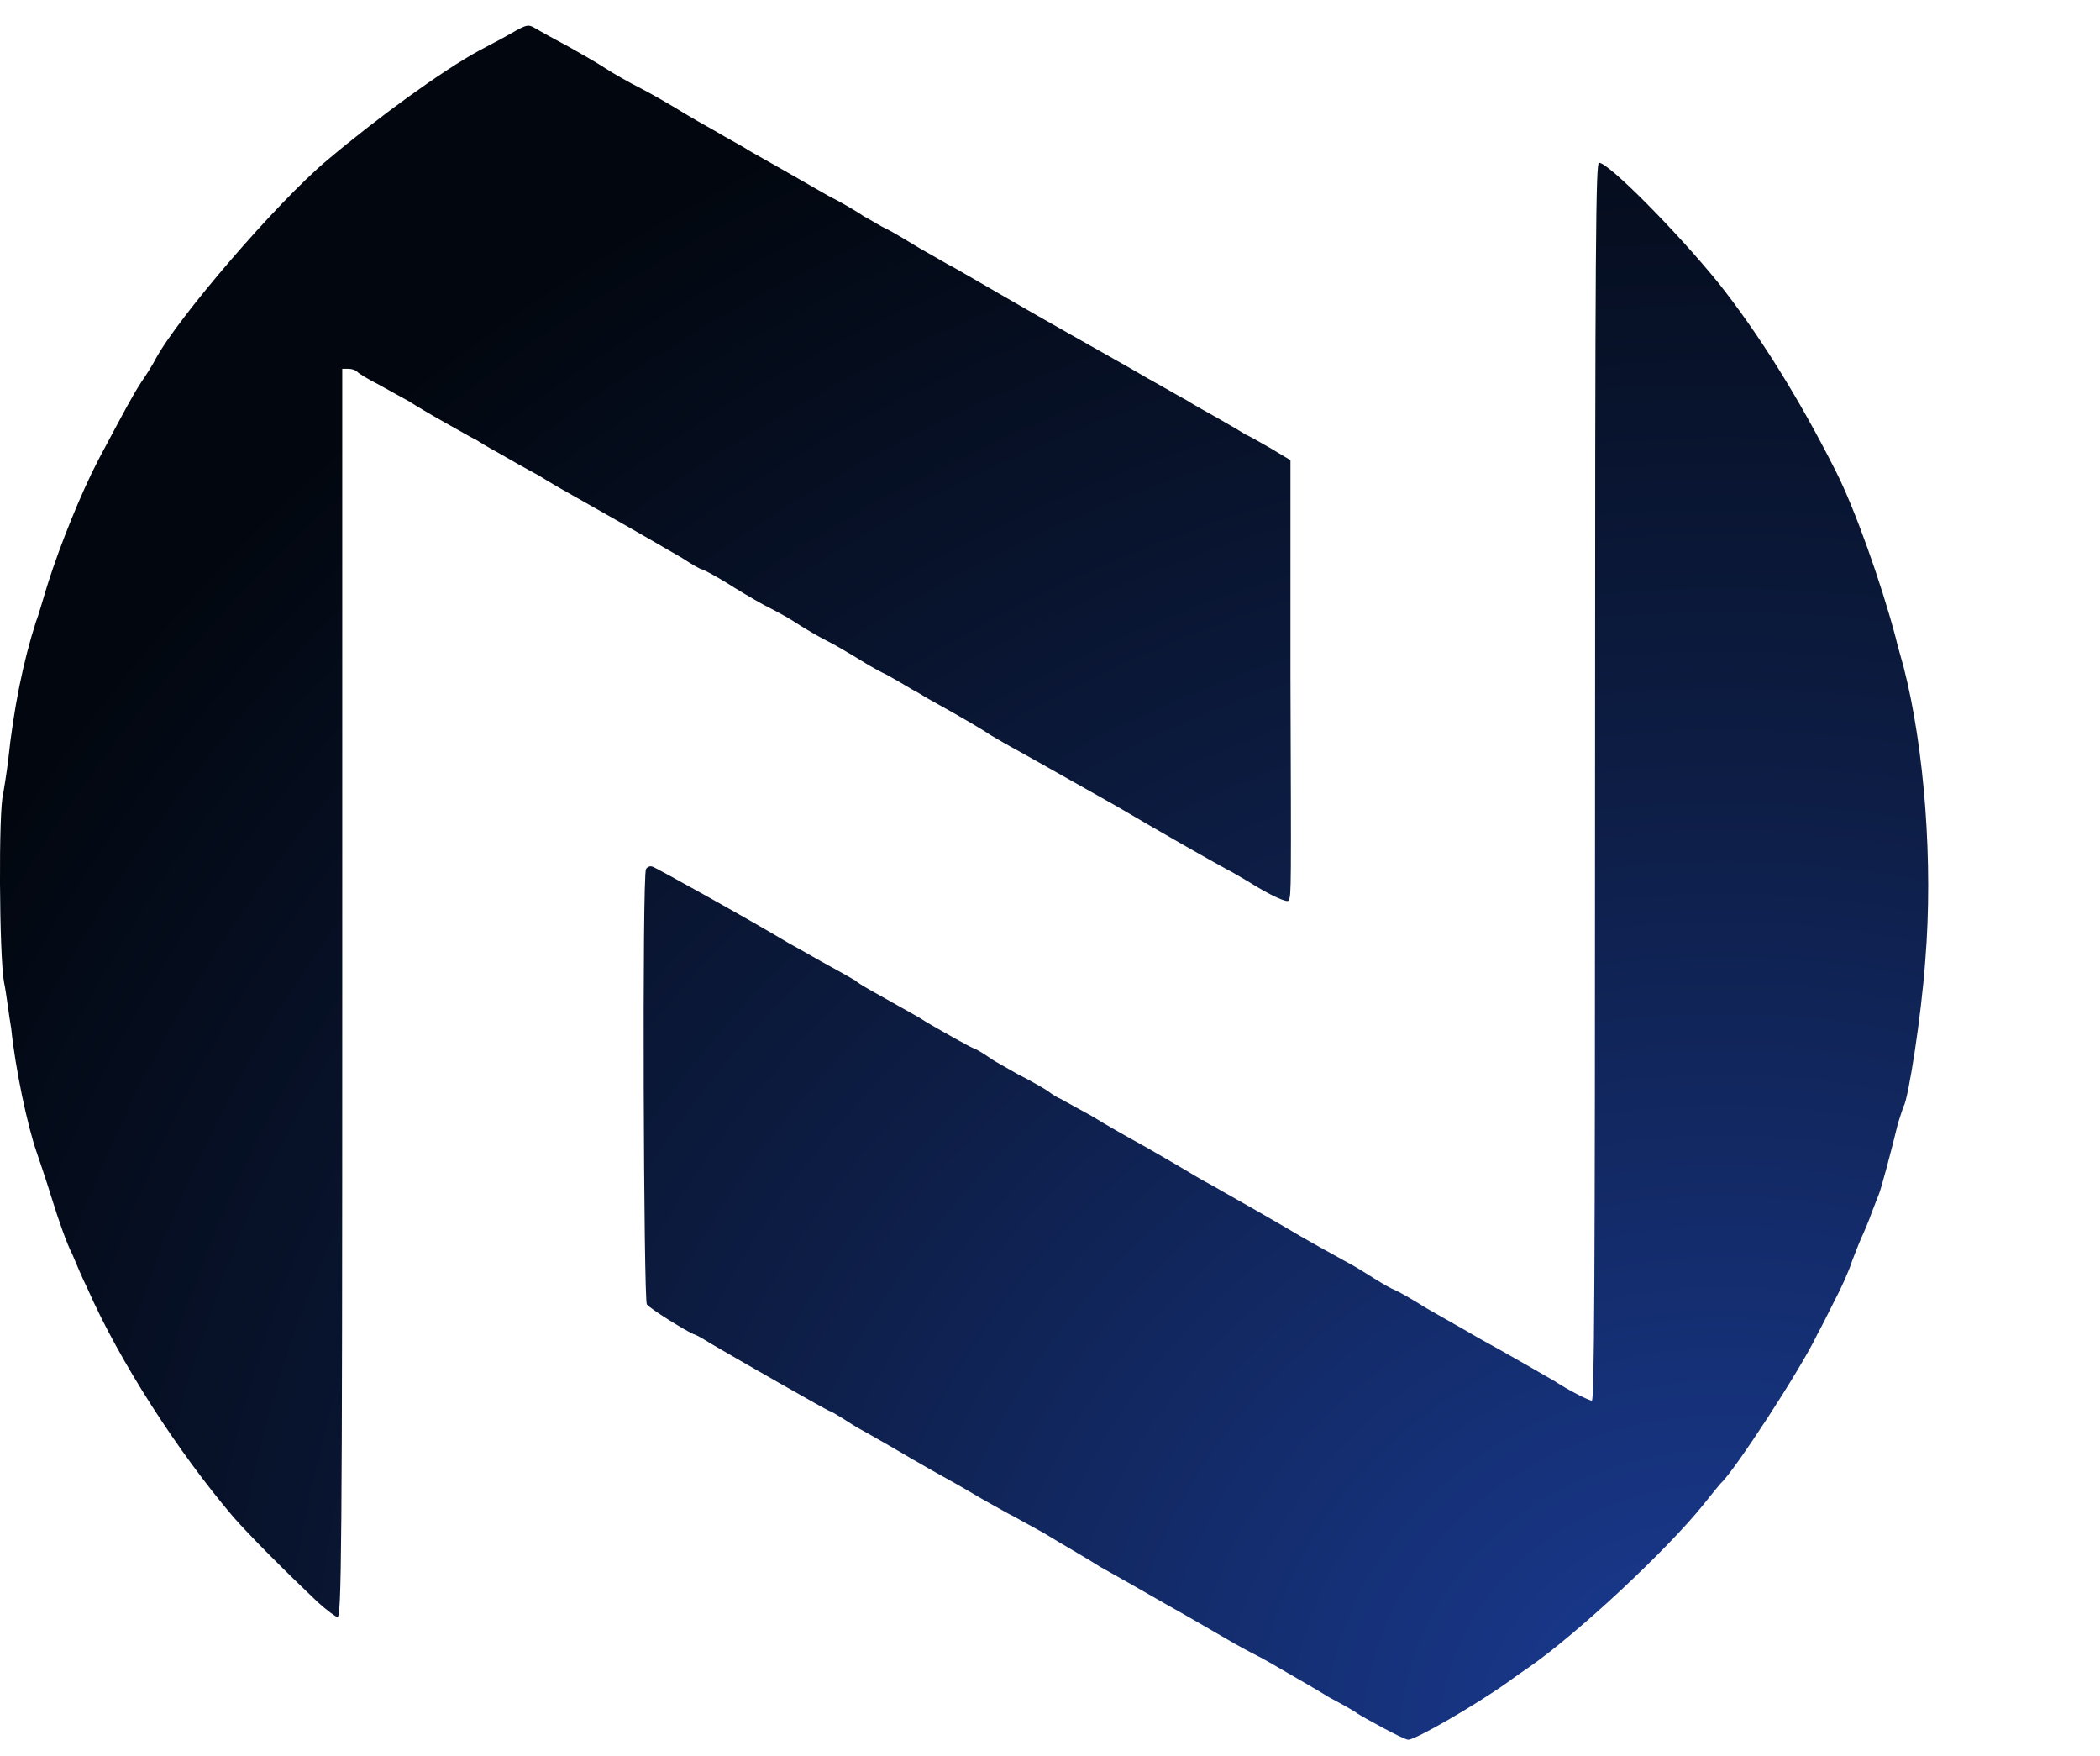
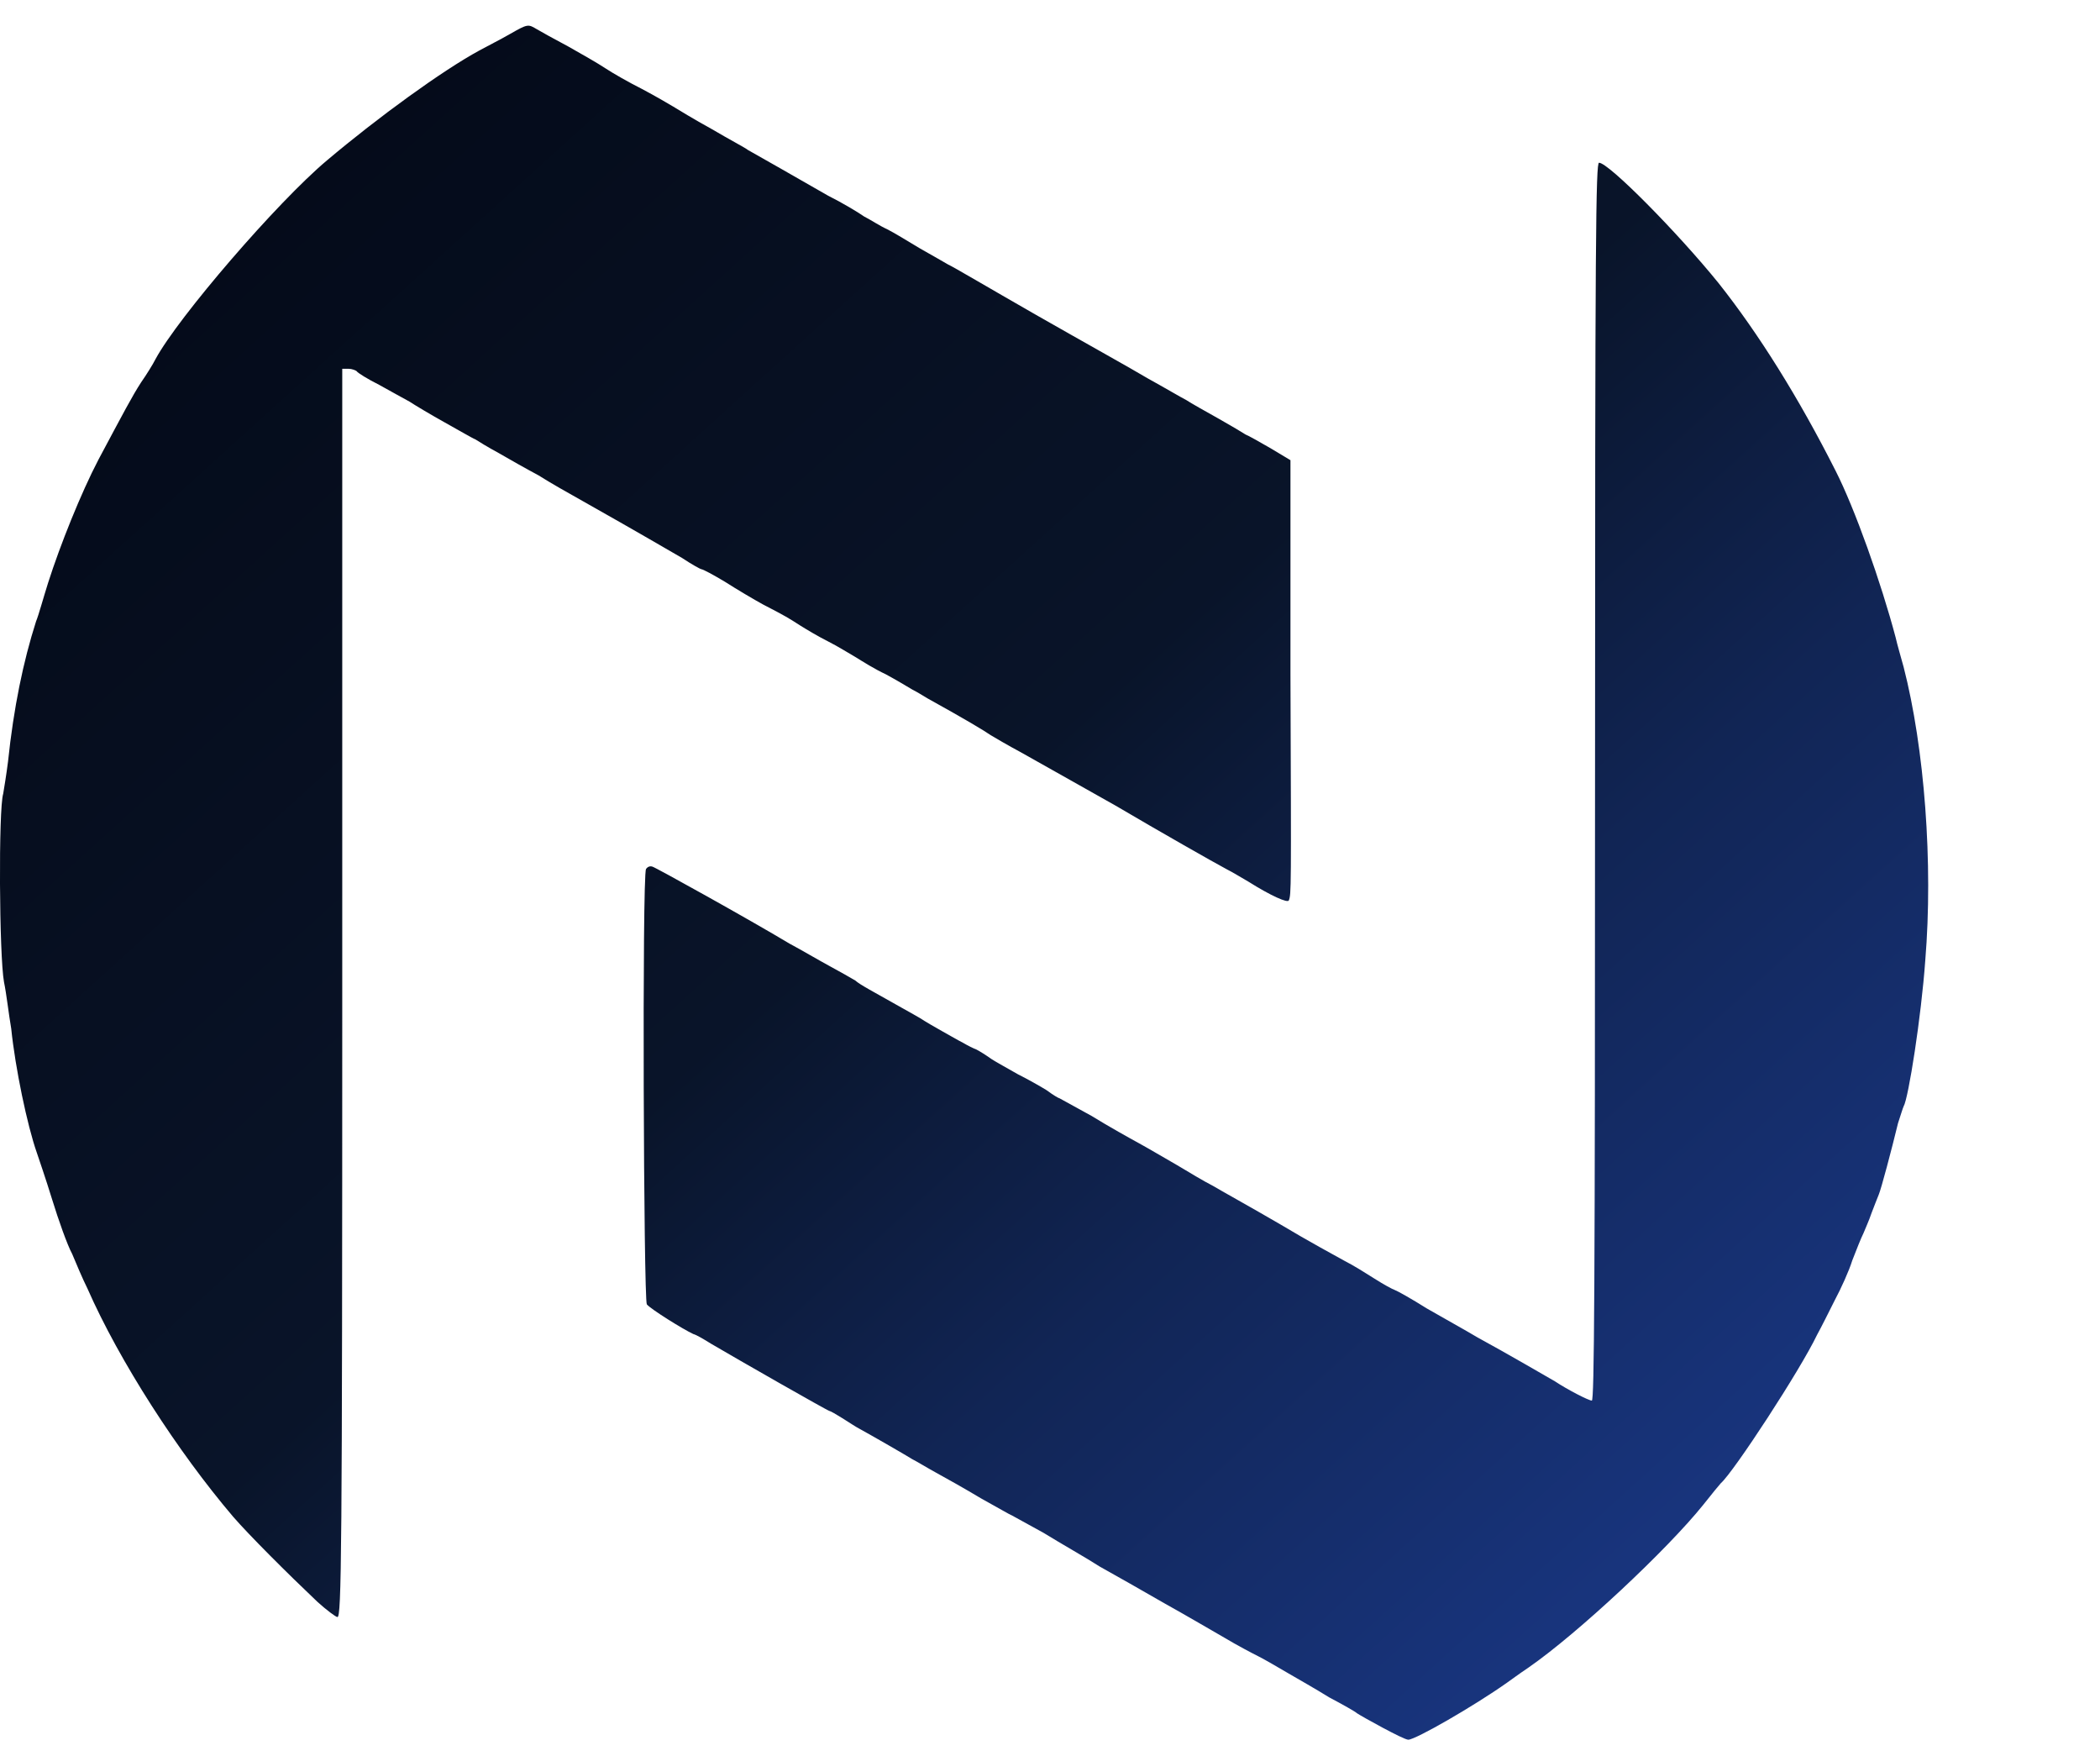
<svg xmlns="http://www.w3.org/2000/svg" viewBox="0 0 262 219" role="img" aria-label="NordenMedia">
  <defs>
-     <radialGradient id="nm-g" cx="0.9" cy="1" r="1.05">
-       <stop offset="0" stop-color="#1B3B96" />
-       <stop offset="0.21" stop-color="#153076" />
-       <stop offset="0.53" stop-color="#0D1D45" />
-       <stop offset="1" stop-color="#02070F" />
-     </radialGradient>
+     <linearGradient id="nm-g" x1="0" y1="0" x2="1" y2="1">
+       <stop offset="0" stop-color="#030815" />
+       <stop offset="0.48" stop-color="#091429" />
+       <stop offset="0.66" stop-color="#112555" />
+       <stop offset="1" stop-color="#1C3D94" />
+     </linearGradient>
  </defs>
  <path fill="url(#nm-g)" d="M172.5 215.5C171 214.7 169.6 213.9 169.3 213.7C169.1 213.5 167.5 212.6 165.8 211.7C164.2 210.7 161.9 209.4 160.7 208.7C159.5 208 157.8 207 157 206.6C156.2 206.2 154.3 205.2 152.8 204.3C151.4 203.5 148 201.5 145.3 200C142.7 198.5 139 196.4 137.2 195.4C135.5 194.3 132.3 192.5 130.2 191.2C128 190 126.2 189 126.2 189C126.1 189 124.4 188 122.4 186.9C120.4 185.7 117.9 184.3 116.8 183.7C115.7 183.1 114.4 182.3 113.8 182C113 181.5 109.2 179.3 107.2 178.2C106.8 178 105.9 177.4 105.1 176.9C104.3 176.4 103.6 176 103.5 176C103.3 176 92.1 169.6 88.7 167.6C87.9 167.1 86.9 166.5 86.5 166.4C85.2 165.8 81.2 163.3 80.7 162.7C80.3 162.1 80.1 109.2 80.6 108.4C80.8 108.1 81.1 108 81.4 108.1C81.8 108.2 93.5 114.7 98.5 117.7C100 118.5 102.2 119.8 103.5 120.5C104.8 121.2 106.2 122 106.7 122.3C107.4 122.9 108.8 123.6 112.5 125.7C113.2 126.1 114.3 126.7 114.8 127C115.4 127.4 116.6 128.1 117.5 128.6C118.4 129.1 119.6 129.8 120.2 130.1C120.7 130.4 121.5 130.8 121.8 130.9C122.2 131.1 123 131.6 123.7 132.1C124.3 132.5 125.8 133.3 127 134C128.2 134.6 129.8 135.5 130.6 136C131.4 136.6 132.1 137 132.2 137C132.2 137 134 138 136.2 139.2C138.3 140.5 141 142 142.1 142.6C143.2 143.2 145.4 144.5 146.8 145.3C148.3 146.2 150.3 147.4 151.3 147.9C152.3 148.5 156.1 150.6 159.7 152.7C163.2 154.8 166.9 156.8 167.8 157.3C168.8 157.8 170.4 158.8 171.5 159.5C172.6 160.2 173.7 160.8 174 160.9C174.3 161 176.1 162 178 163.2C179.9 164.3 182.8 165.9 184.3 166.8C187.8 168.7 193.3 171.9 194 172.3C195.5 173.3 198.2 174.7 198.6 174.7C198.9 174.7 199 161.3 199 97.5C199 29.1 199.1 20.3 199.5 20.3C200.7 20.3 209.3 29 214.4 35.3C219.4 41.6 224.4 49.6 229 58.7C231.4 63.4 234.7 72.7 236.5 79.5C236.7 80.4 237.2 82.1 237.5 83.2C240.1 93.3 241.2 107.7 240.2 119.8C239.7 126.8 238.1 137 237.5 138C237.4 138.2 237.1 139.2 236.8 140.1C236 143.4 234.7 148.3 234.4 149C234.2 149.5 233.8 150.5 233.5 151.3C233.2 152.2 232.7 153.3 232.5 153.8C232.2 154.4 231.6 155.9 231.1 157.2C230.7 158.5 229.7 160.7 228.9 162.2C228.2 163.6 227.2 165.6 226.7 166.5C224.6 170.9 216.3 183.6 214.7 185C214.6 185.1 213.6 186.3 212.5 187.7C208 193.3 196.9 203.7 190.7 208C189.5 208.8 188.3 209.7 188 209.9C183.9 212.8 176.6 217 175.7 217C175.4 217 174 216.3 172.5 215.5ZM39.6 199.8C35.8 196.2 31.1 191.5 29.1 189.2C22.2 181.1 14.9 169.8 10.9 160.7C10.3 159.5 9.5 157.6 9 156.4C8.4 155.3 7.3 152.2 6.5 149.6C5.7 147 4.8 144.4 4.6 143.8C3.4 140.4 1.9 133.2 1.4 128.3C1.1 126.6 0.8 123.9 0.5 122.5C-0.1 119.2 -0.2 100.9 0.4 99C0.5 98.4 0.8 96.6 1 95C1.7 88.3 2.9 82.5 4.5 77.5C4.8 76.8 5.4 74.6 6 72.7C7.5 68 10.1 61.5 12.3 57.3C15.5 51.3 16.5 49.4 17.6 47.7C18.3 46.7 19.1 45.4 19.4 44.8C22.2 39.6 34.6 25.2 40.8 20C47.2 14.6 55.2 8.8 59.8 6.3C60.7 5.8 62.5 4.9 63.7 4.2C65.8 3 65.9 3 66.9 3.6C67.4 3.9 69.2 4.9 70.9 5.8C72.5 6.7 74.6 7.9 75.5 8.5C76.4 9.1 78.5 10.3 80.1 11.1C81.8 12 83.5 13 84 13.3C84.5 13.6 86.6 14.9 88.8 16.1C91 17.4 93.1 18.5 93.3 18.7C94.2 19.2 100 22.5 103.3 24.4C105.1 25.3 107.1 26.5 107.8 27C108.6 27.4 109.8 28.2 110.7 28.6C111.5 29 113.3 30.1 114.8 31C116.2 31.8 117.8 32.7 118.3 33C118.8 33.2 123.7 36.1 129.3 39.3C134.9 42.5 141.2 46 143.2 47.2C145.2 48.3 147.4 49.6 148 49.9C148.6 50.3 150.4 51.3 152 52.2C153.6 53.1 155.1 54 155.4 54.2C155.7 54.3 157.1 55.1 158.5 55.9L161 57.4L161 84.1C161.1 111.3 161.1 111.5 160.8 112.3C160.7 112.7 158.5 111.7 155.8 110C155.1 109.6 153.8 108.8 153 108.4C151.5 107.6 144.8 103.8 139.2 100.5C135.8 98.6 131.6 96.2 127.3 93.8C125.8 93 124.1 92 123.6 91.7C122.9 91.2 120.4 89.7 115.7 87.1C115.2 86.8 114.4 86.3 113.8 86C113.3 85.7 111.8 84.8 110.5 84.1C109.2 83.5 107.6 82.5 106.8 82C106.1 81.6 104.5 80.6 103.3 80C102.1 79.4 100.6 78.5 99.8 78C98.4 77.1 98.1 76.9 95.2 75.4C94.1 74.8 91.9 73.5 90.5 72.6C89 71.7 87.7 71 87.5 71C87.4 71 86.3 70.4 85.1 69.6C83 68.4 80.5 66.9 72.7 62.5C71.1 61.6 68.6 60.2 67.2 59.3C65.7 58.5 63.4 57.2 62.2 56.5C60.9 55.8 59.6 55 59.3 54.8C59 54.7 57.3 53.7 55.5 52.7C53.7 51.7 51.7 50.5 51.1 50.1C50.4 49.7 48.7 48.8 47.3 48C45.9 47.3 44.6 46.5 44.5 46.3C44.4 46.2 43.9 46 43.5 46L42.7 46L42.7 123.8C42.7 194.4 42.6 201.7 42.1 201.7C41.9 201.7 40.7 200.8 39.6 199.8Z" />
</svg>
